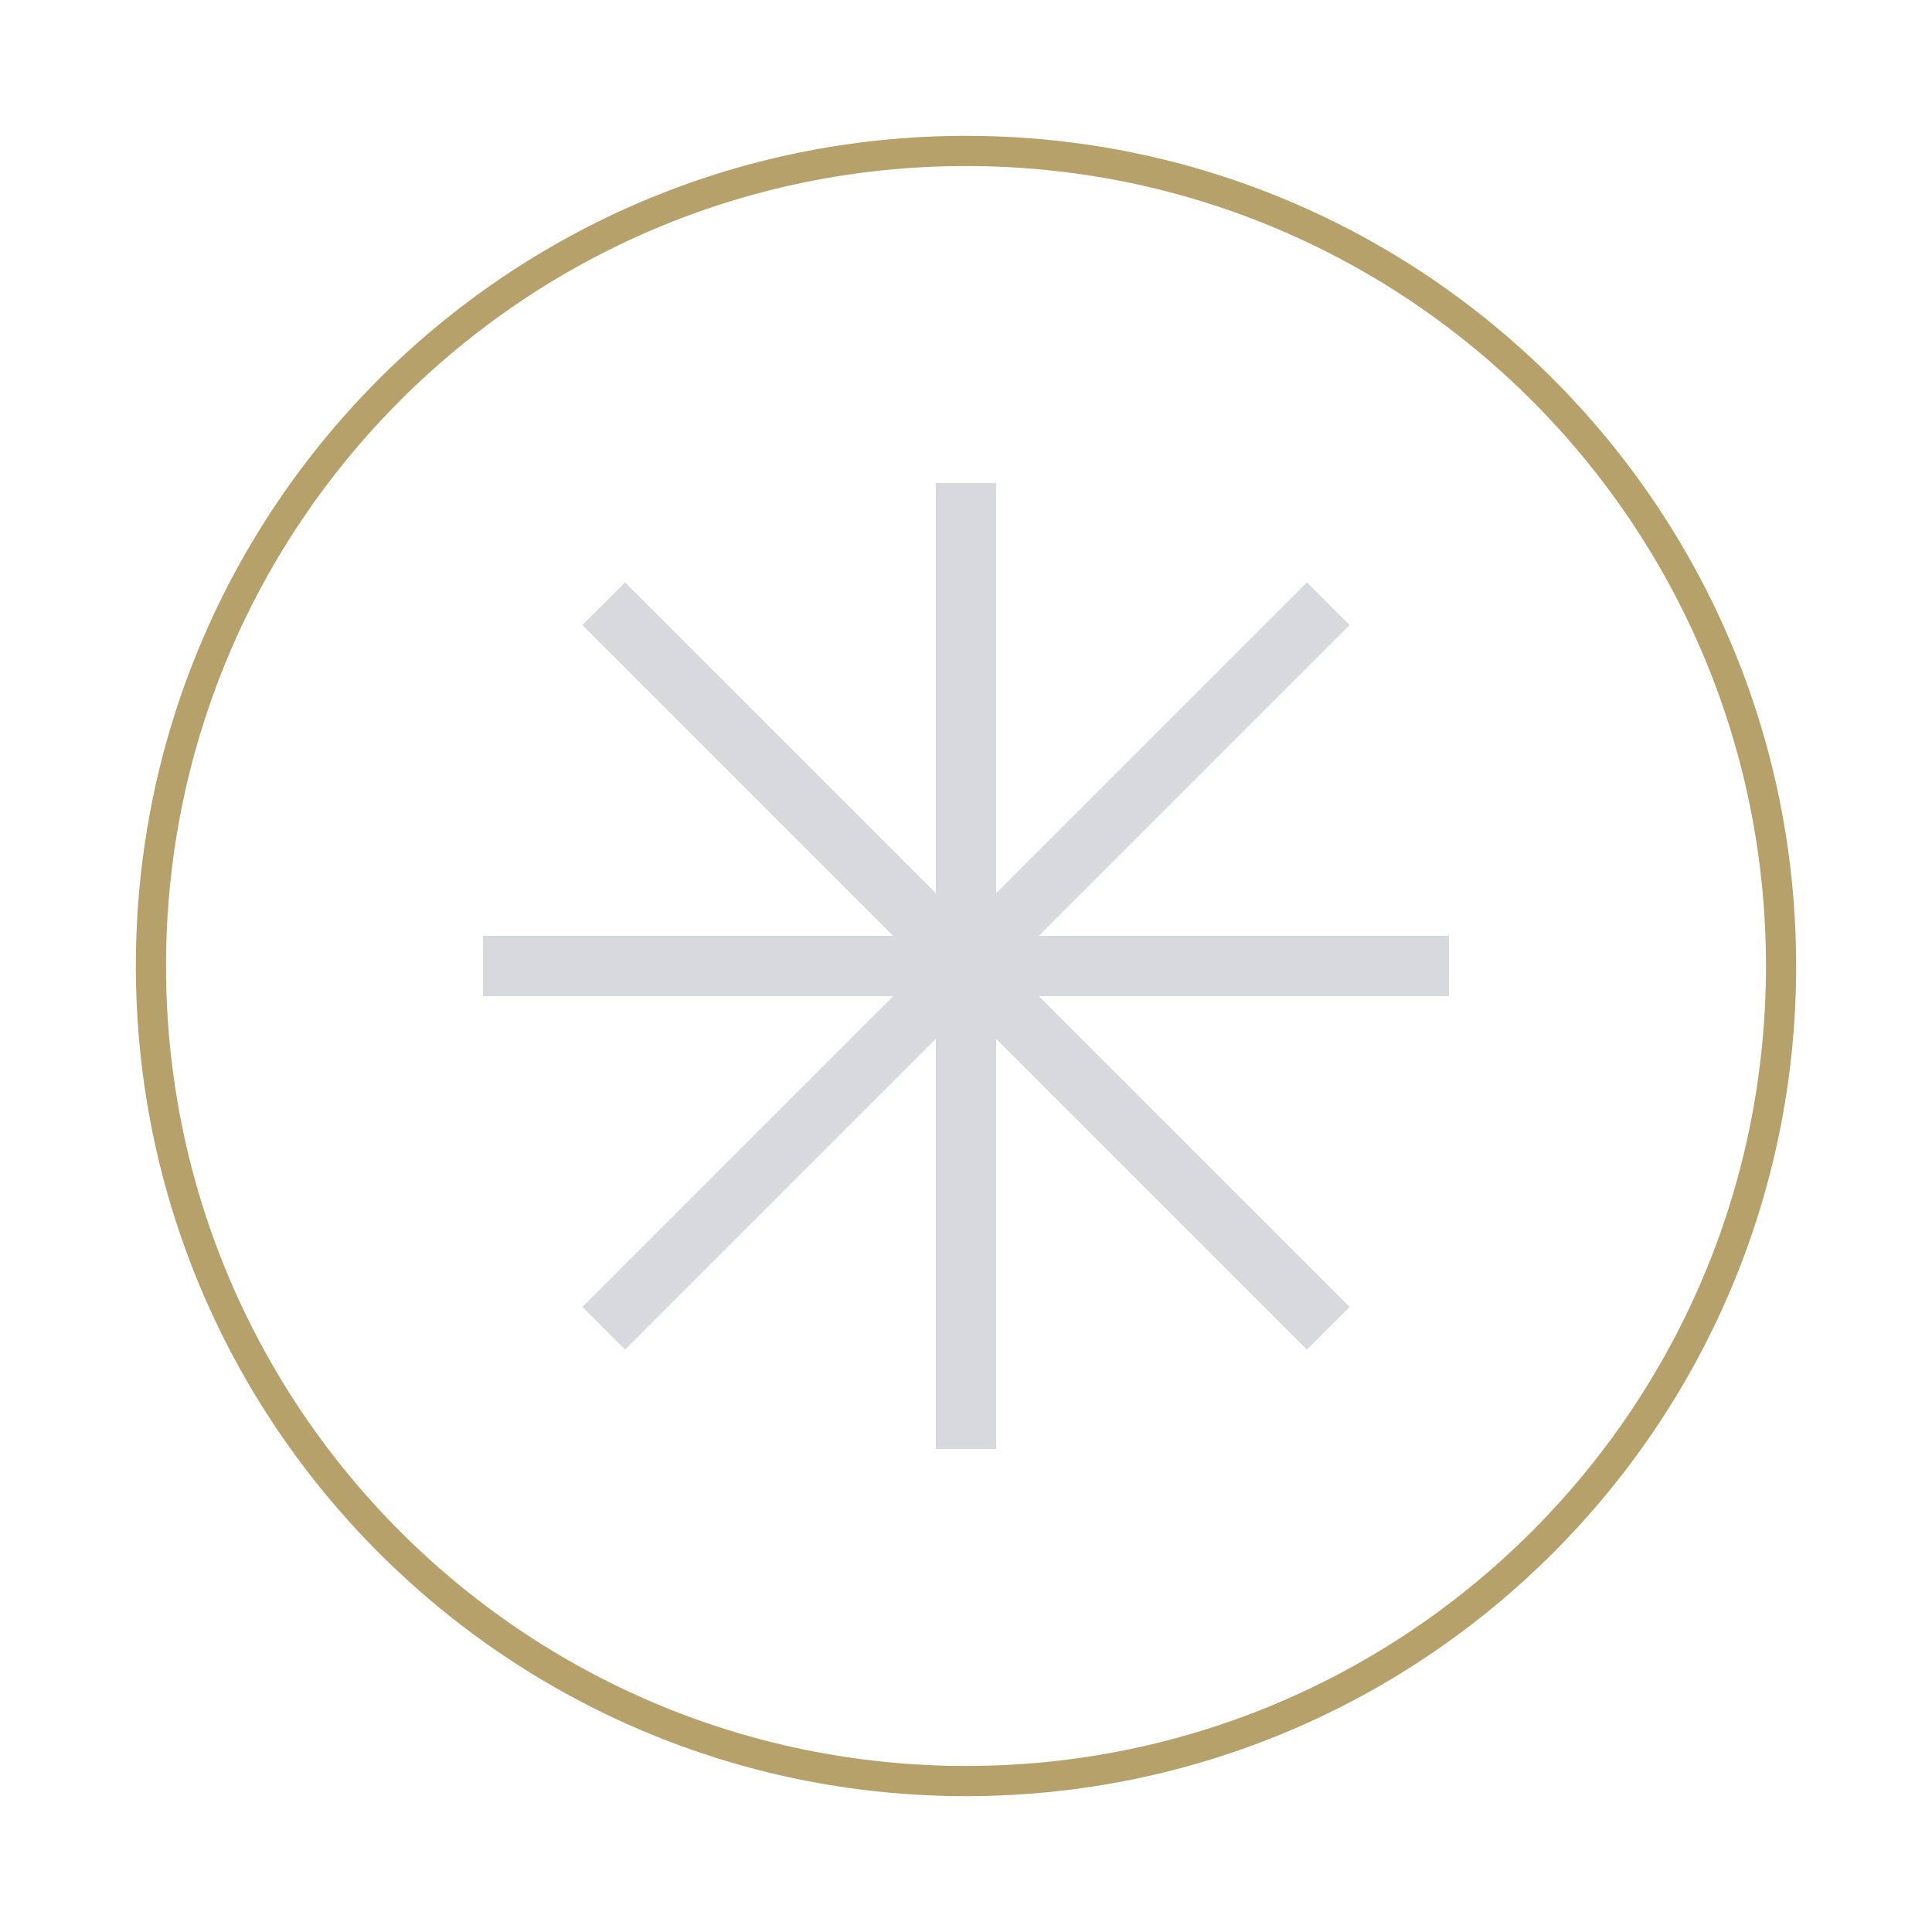
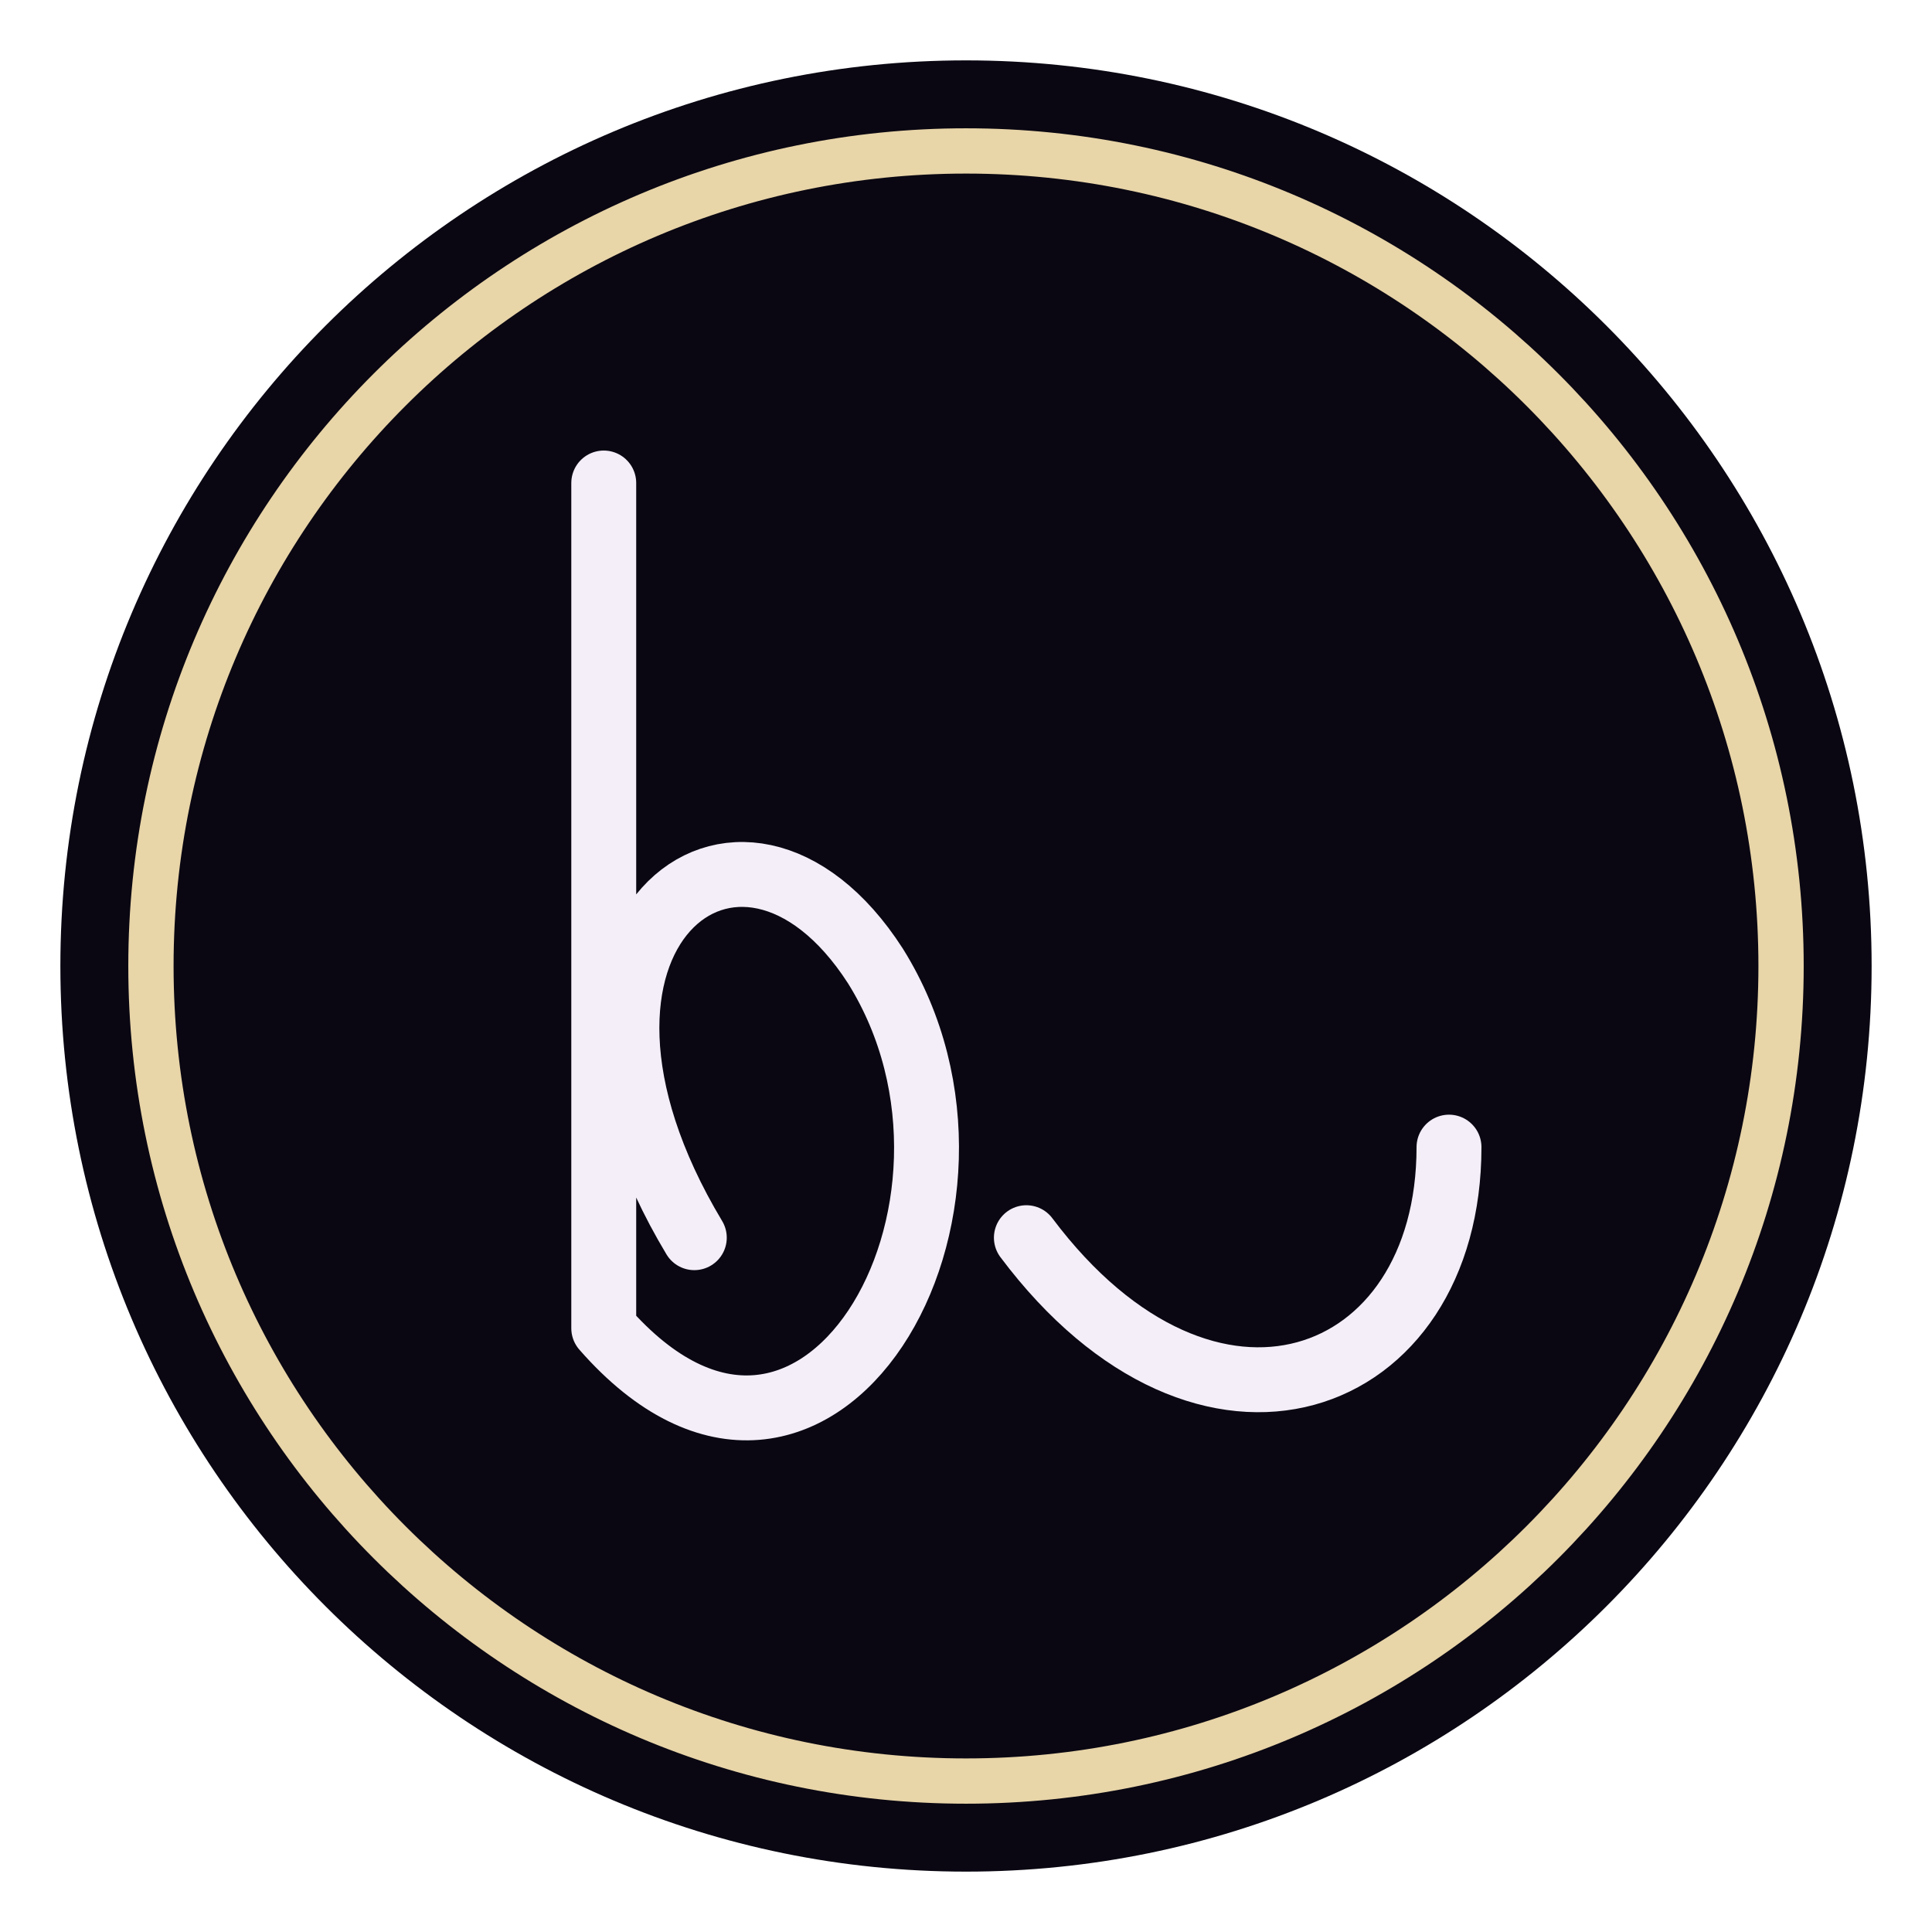
- <svg xmlns="http://www.w3.org/2000/svg" viewBox="0 0 64 64" fill="none">
-   <circle cx="32" cy="32" r="27" stroke="#B7A16A" />
-   <path d="M16 32h32M32 16v32M20 20l24 24M44 20L20 44" stroke="#D7D9DF" stroke-width="2" />
+ <svg xmlns="http://www.w3.org/2000/svg" viewBox="0 0 64 64" fill="none" role="img" aria-label="Oğlak">
+   <circle cx="32" cy="32" r="30" fill="#0A0712" />
+   <circle cx="32" cy="32" r="27" stroke="#E8D5A8" stroke-width="1.5" />
+   <g stroke="#F3EEF8" stroke-width="2.15" stroke-linecap="round" stroke-linejoin="round">
+     <path d="M20 16v28c7 8 14-4 9-12-4.5-7-12-1-6 9" />
+     <path d="M34 41c6 8 14 5 14-3" />
+   </g>
</svg>
